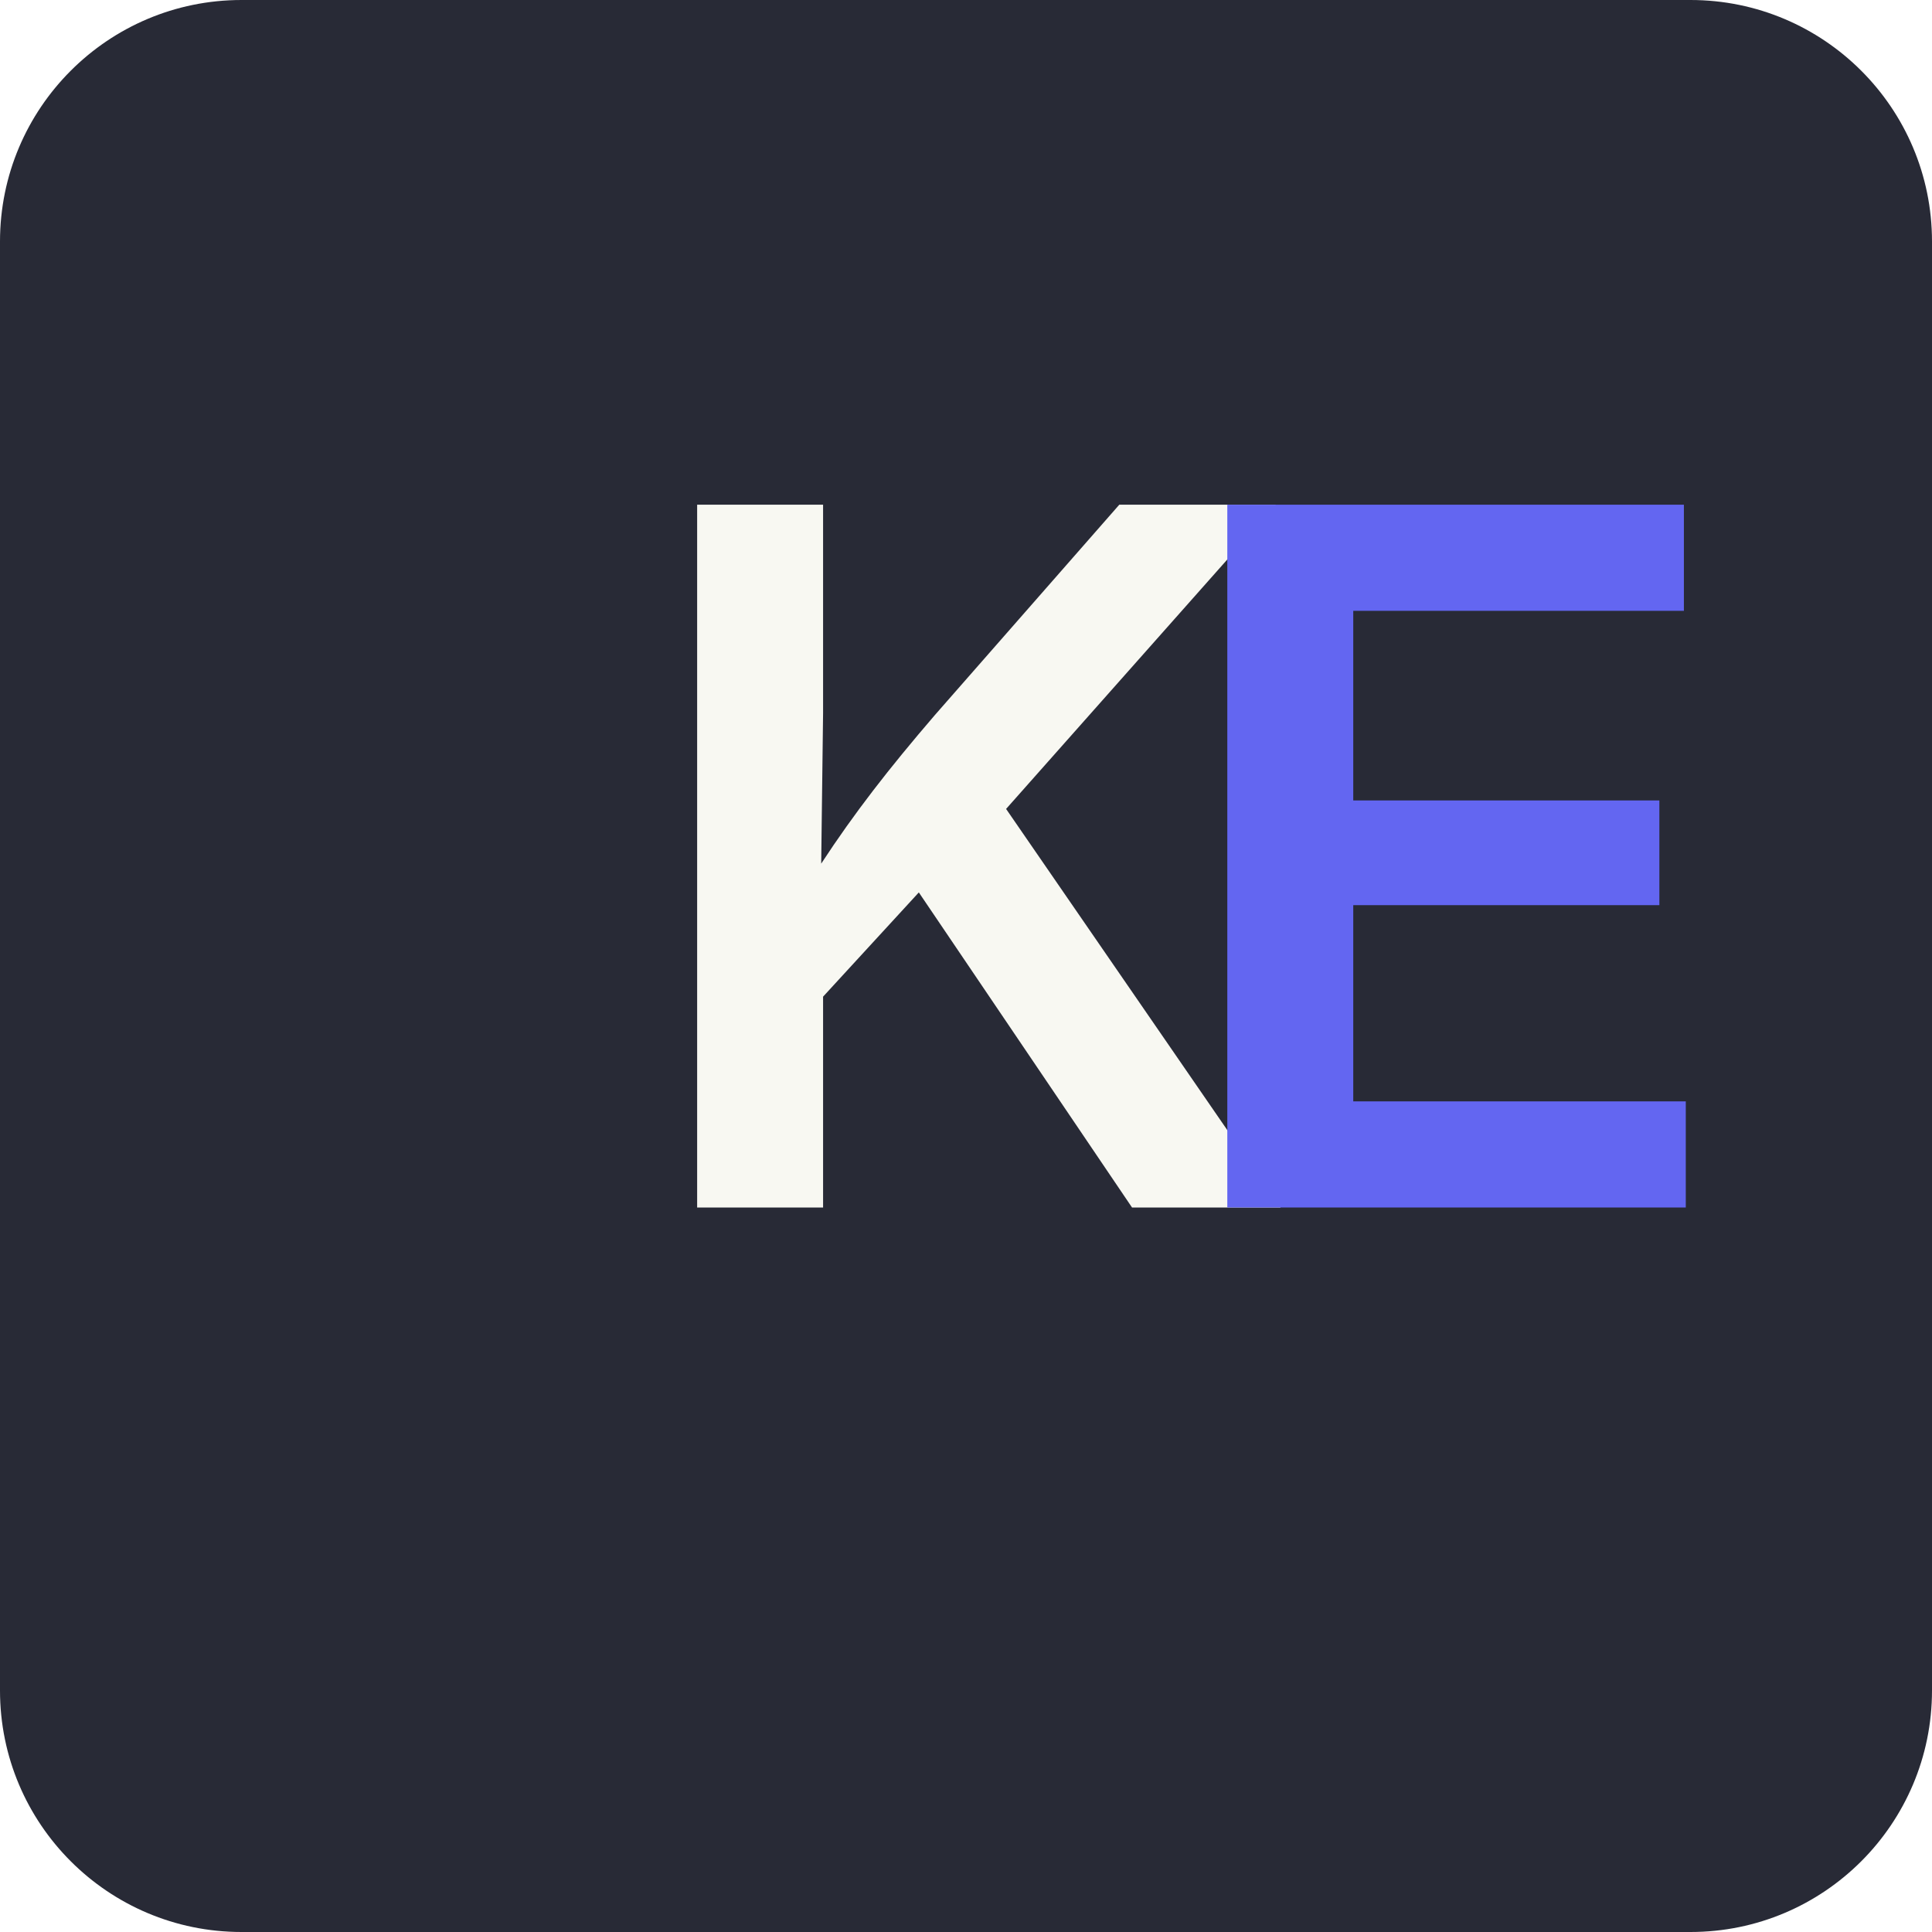
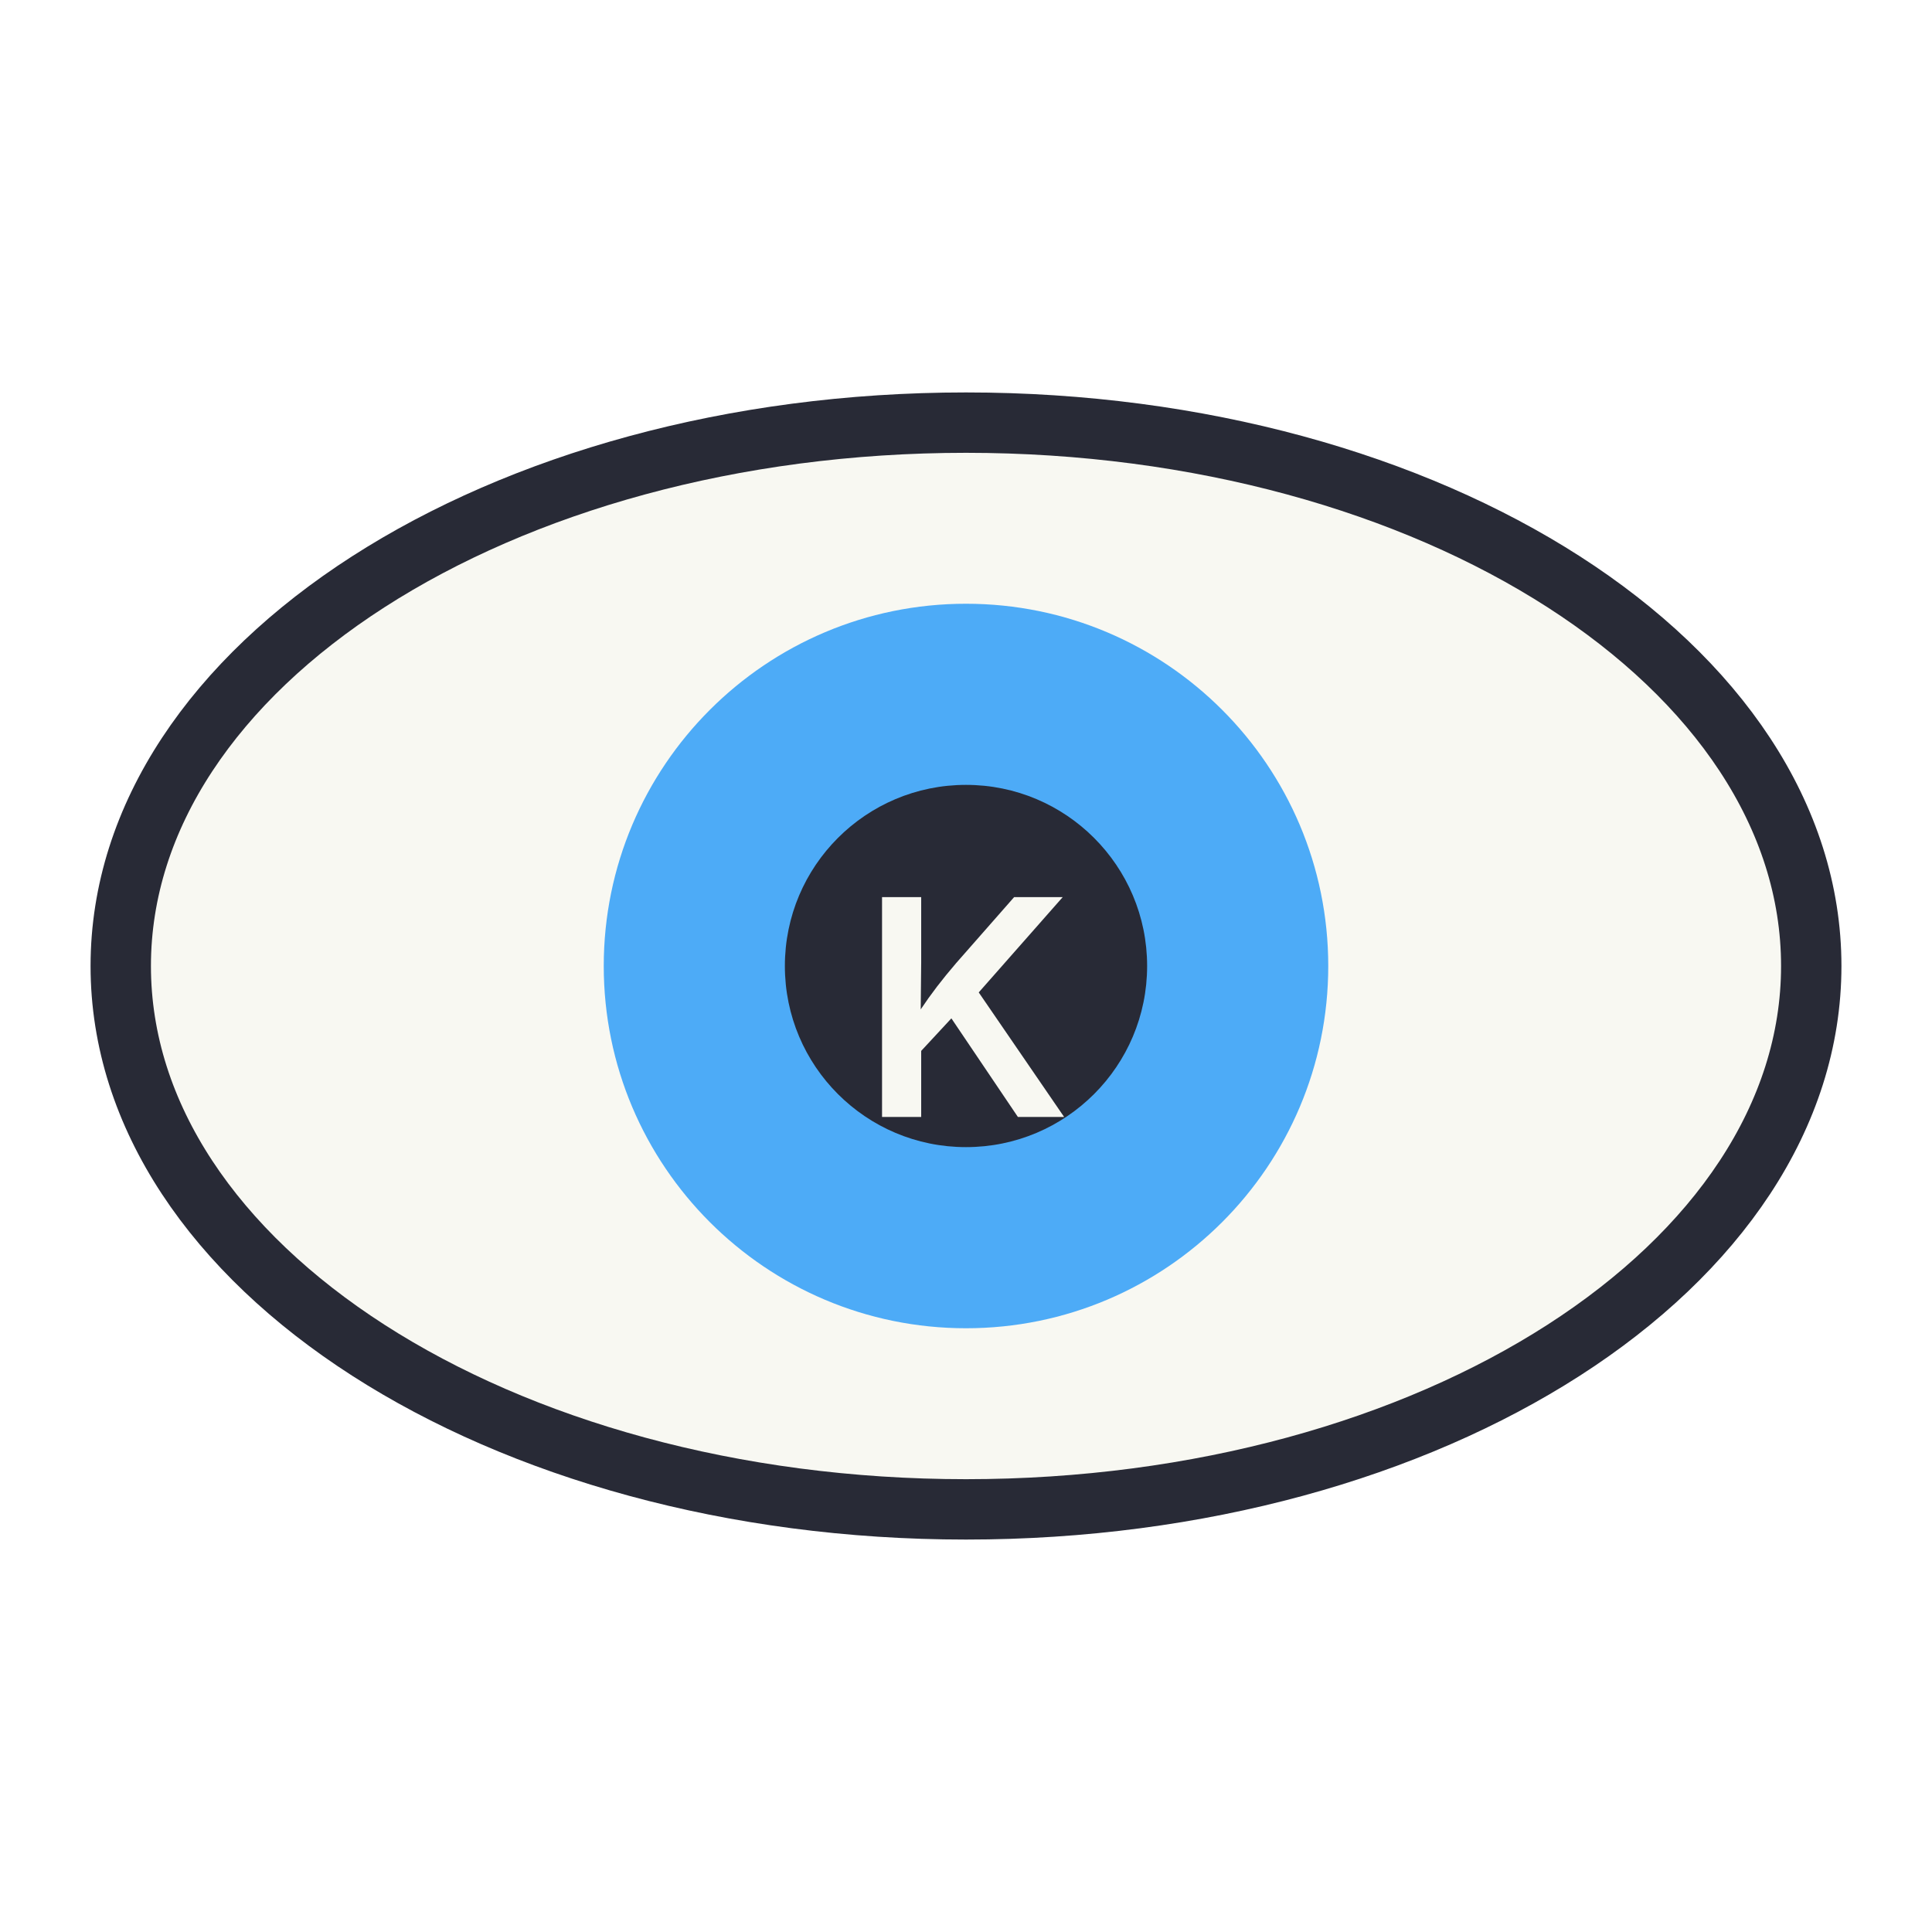
<svg xmlns="http://www.w3.org/2000/svg" width="64" height="64" viewBox="0 0 64 64">
-   <rect width="64" height="64" fill="#282a36" rx="8" />
-   <text x="32" y="40" font-family="Inter, sans-serif" font-size="32" font-weight="600" text-anchor="middle" fill="#f8f8f2">K</text>
-   <text x="48" y="40" font-family="Inter, sans-serif" font-size="32" font-weight="600" text-anchor="middle" fill="#6366f1">E</text>
+   <ellipse cx="32" cy="32" rx="28" ry="18" fill="#f8f8f2" stroke="#282a36" stroke-width="2" />
+   <circle cx="32" cy="32" r="12" fill="#4dabf7" />
+   <circle cx="32" cy="32" r="6" fill="#282a36" />
+   <text x="32" y="37" font-family="Inter, sans-serif" font-size="10" font-weight="600" text-anchor="middle" fill="#f8f8f2">K</text>
</svg>
